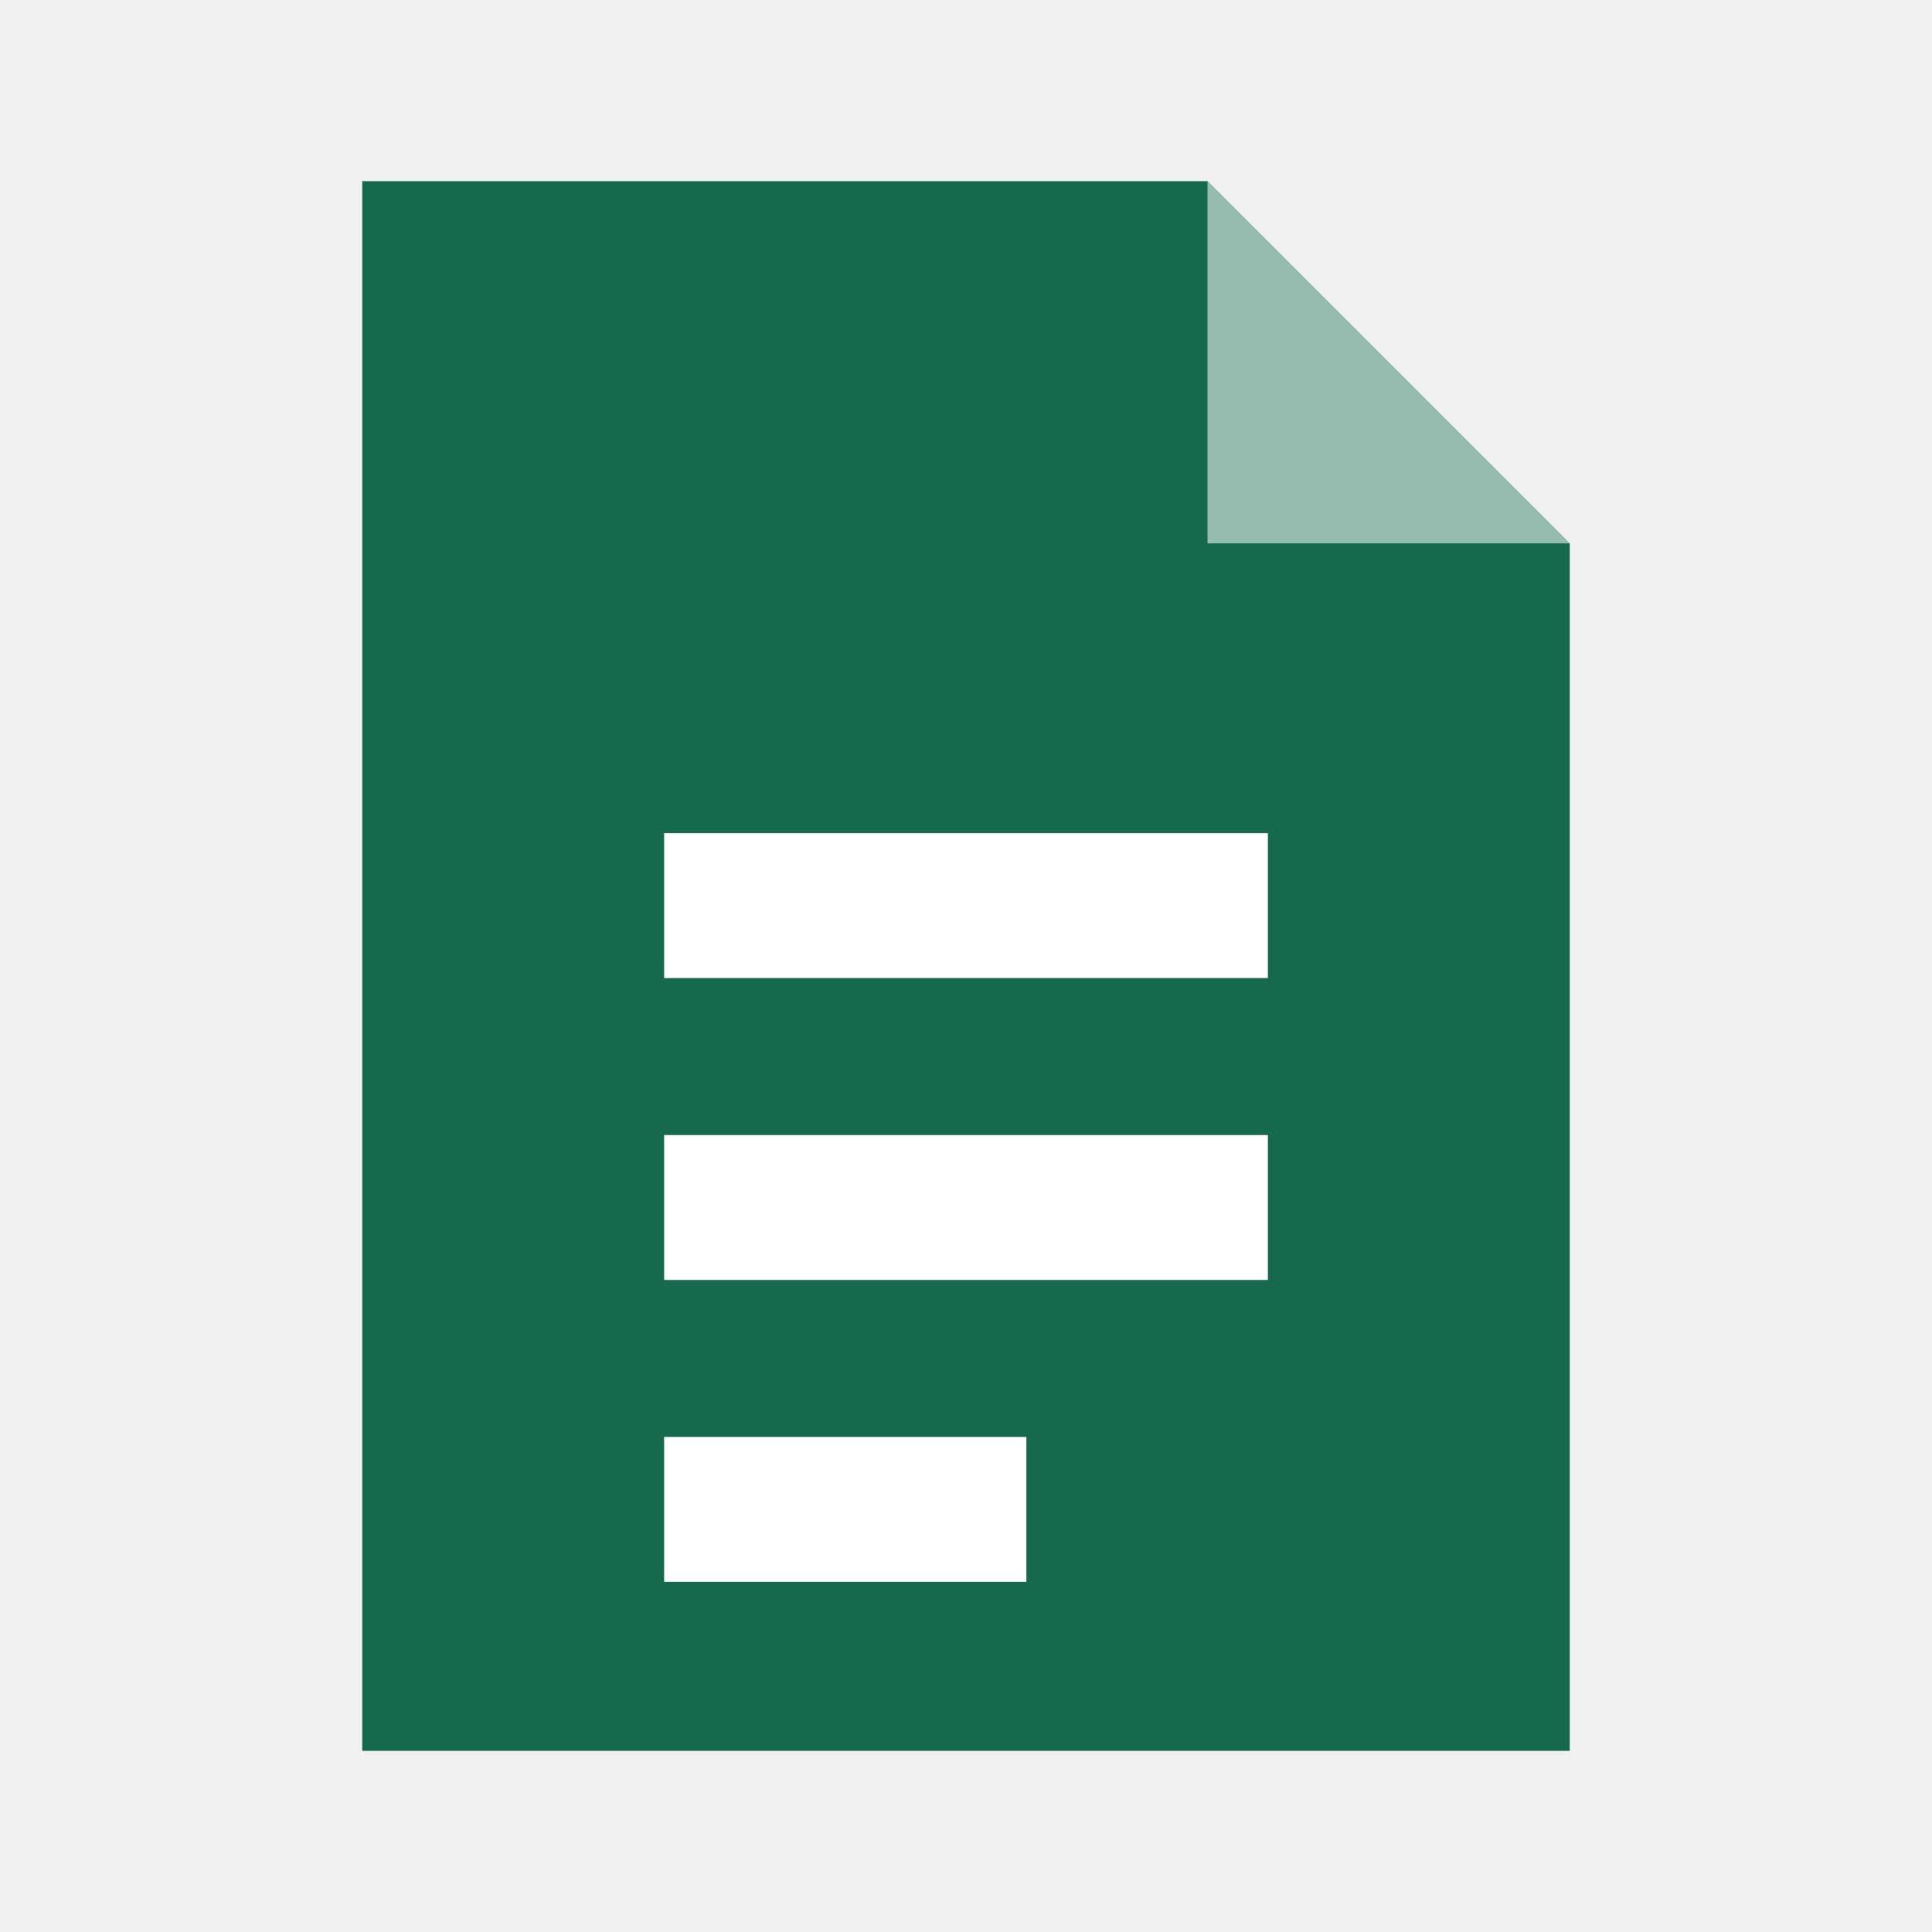
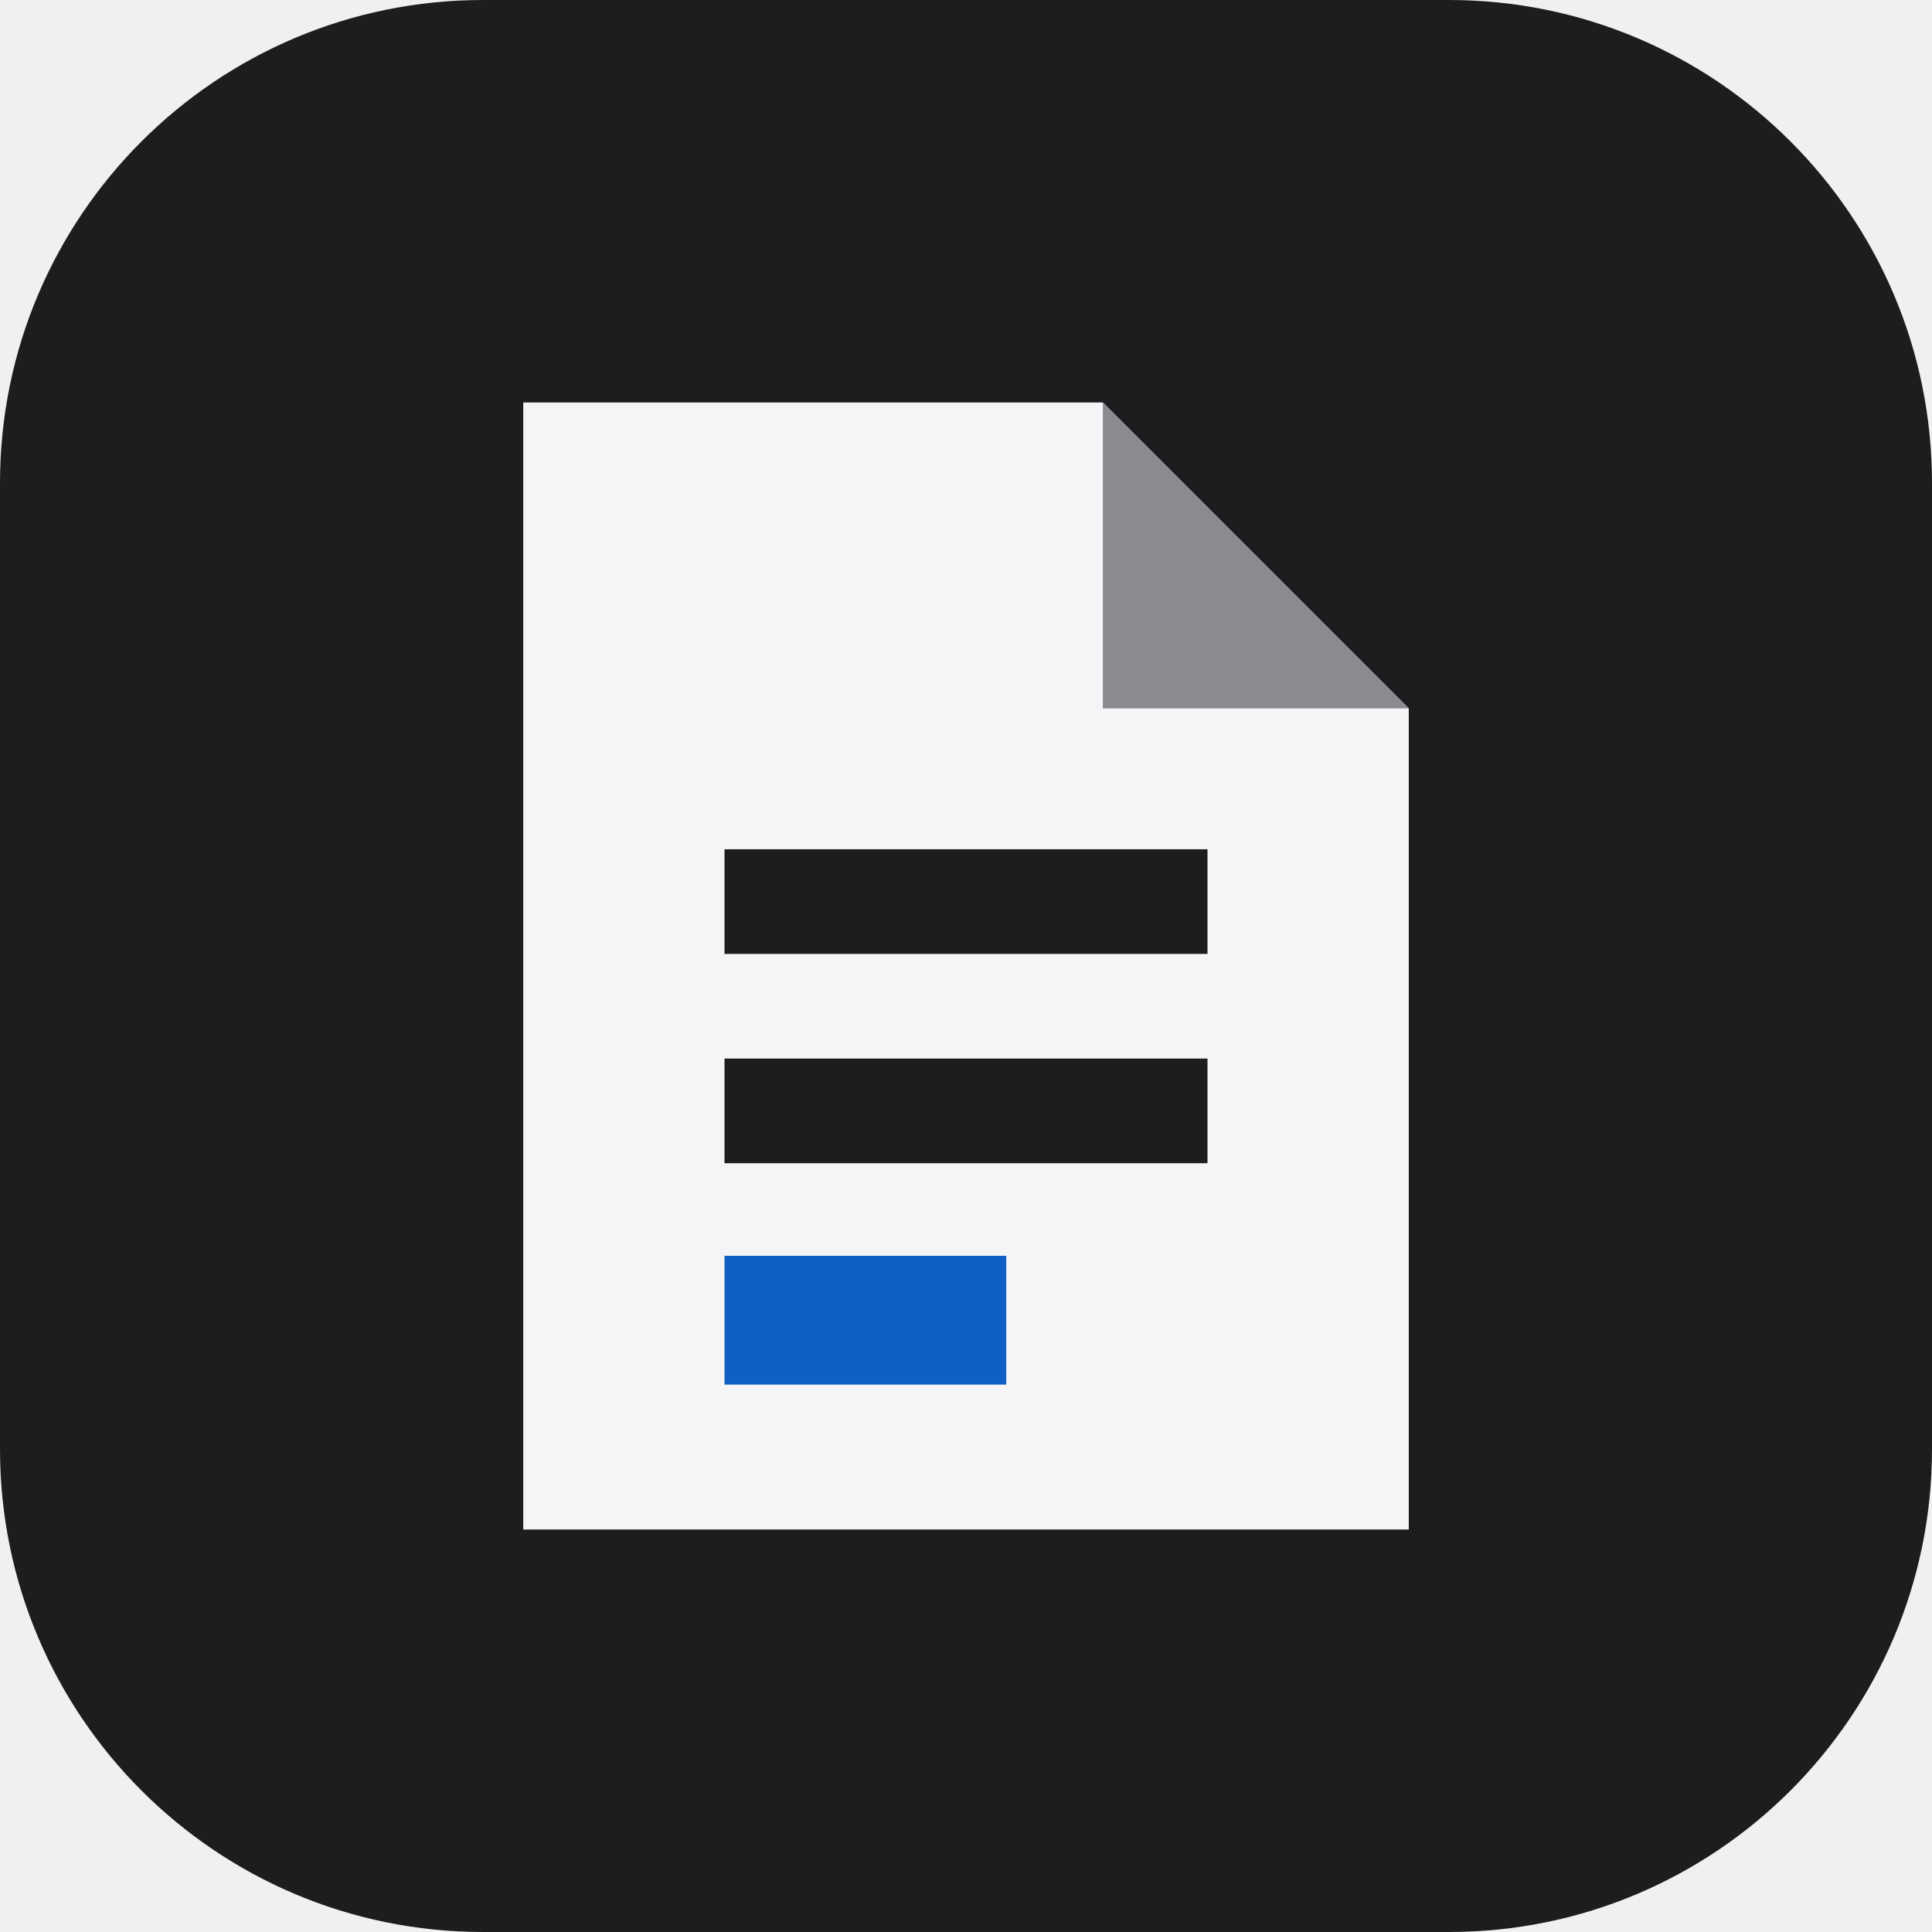
- <svg xmlns="http://www.w3.org/2000/svg" viewBox="0 0 32 32">
-   <path d="M6 3h14l6 6v20H6z" fill="#17694e" />
-   <path d="M20 3v6h6z" fill="#fff" opacity=".55" />
-   <path d="M11 15h10M11 20h10M11 25h6" stroke="#fff" stroke-width="2.4" fill="none" />
+ <svg xmlns="http://www.w3.org/2000/svg" viewBox="0 0 24 24">
+   <rect width="24" height="24" rx="6" fill="#1d1d1f" />
+   <path d="M6.5 5h7.2L17.5 8.8V19h-11z" fill="#f5f5f7" />
+   <path d="M13.7 5v3.8h3.8z" fill="#8a8a91" />
+   <path d="M9 11.2h6M9 13.8h6" stroke="#1d1d1f" stroke-width="1.3" />
+   <path d="M9 16.4h3.5" stroke="#0f5fc4" stroke-width="1.6" />
</svg>
